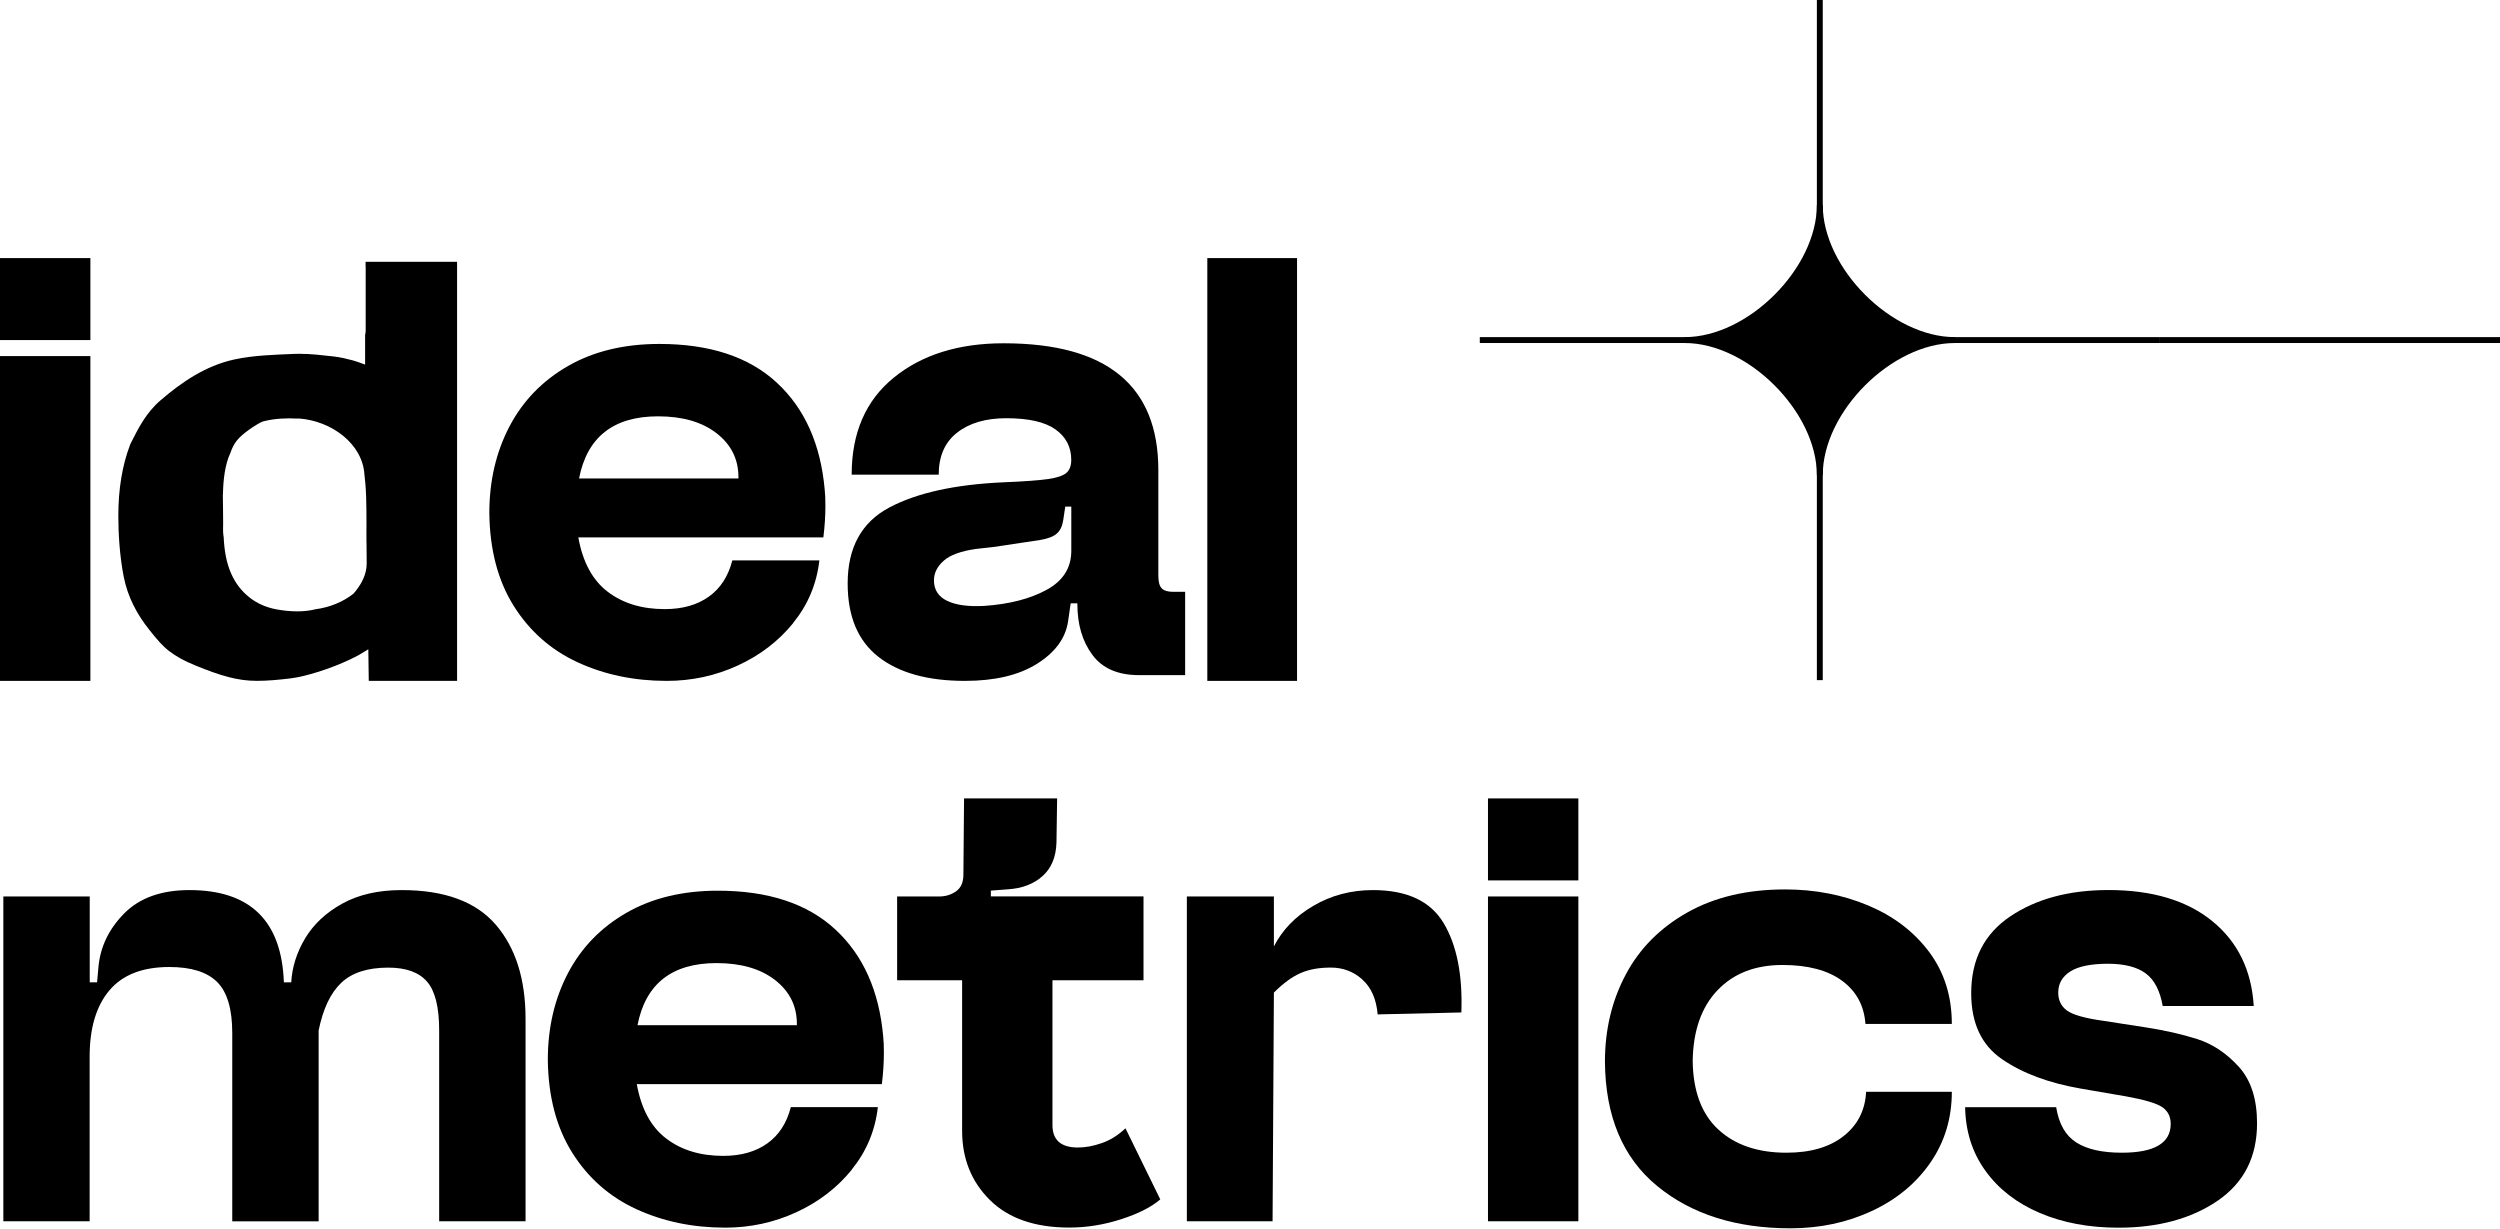
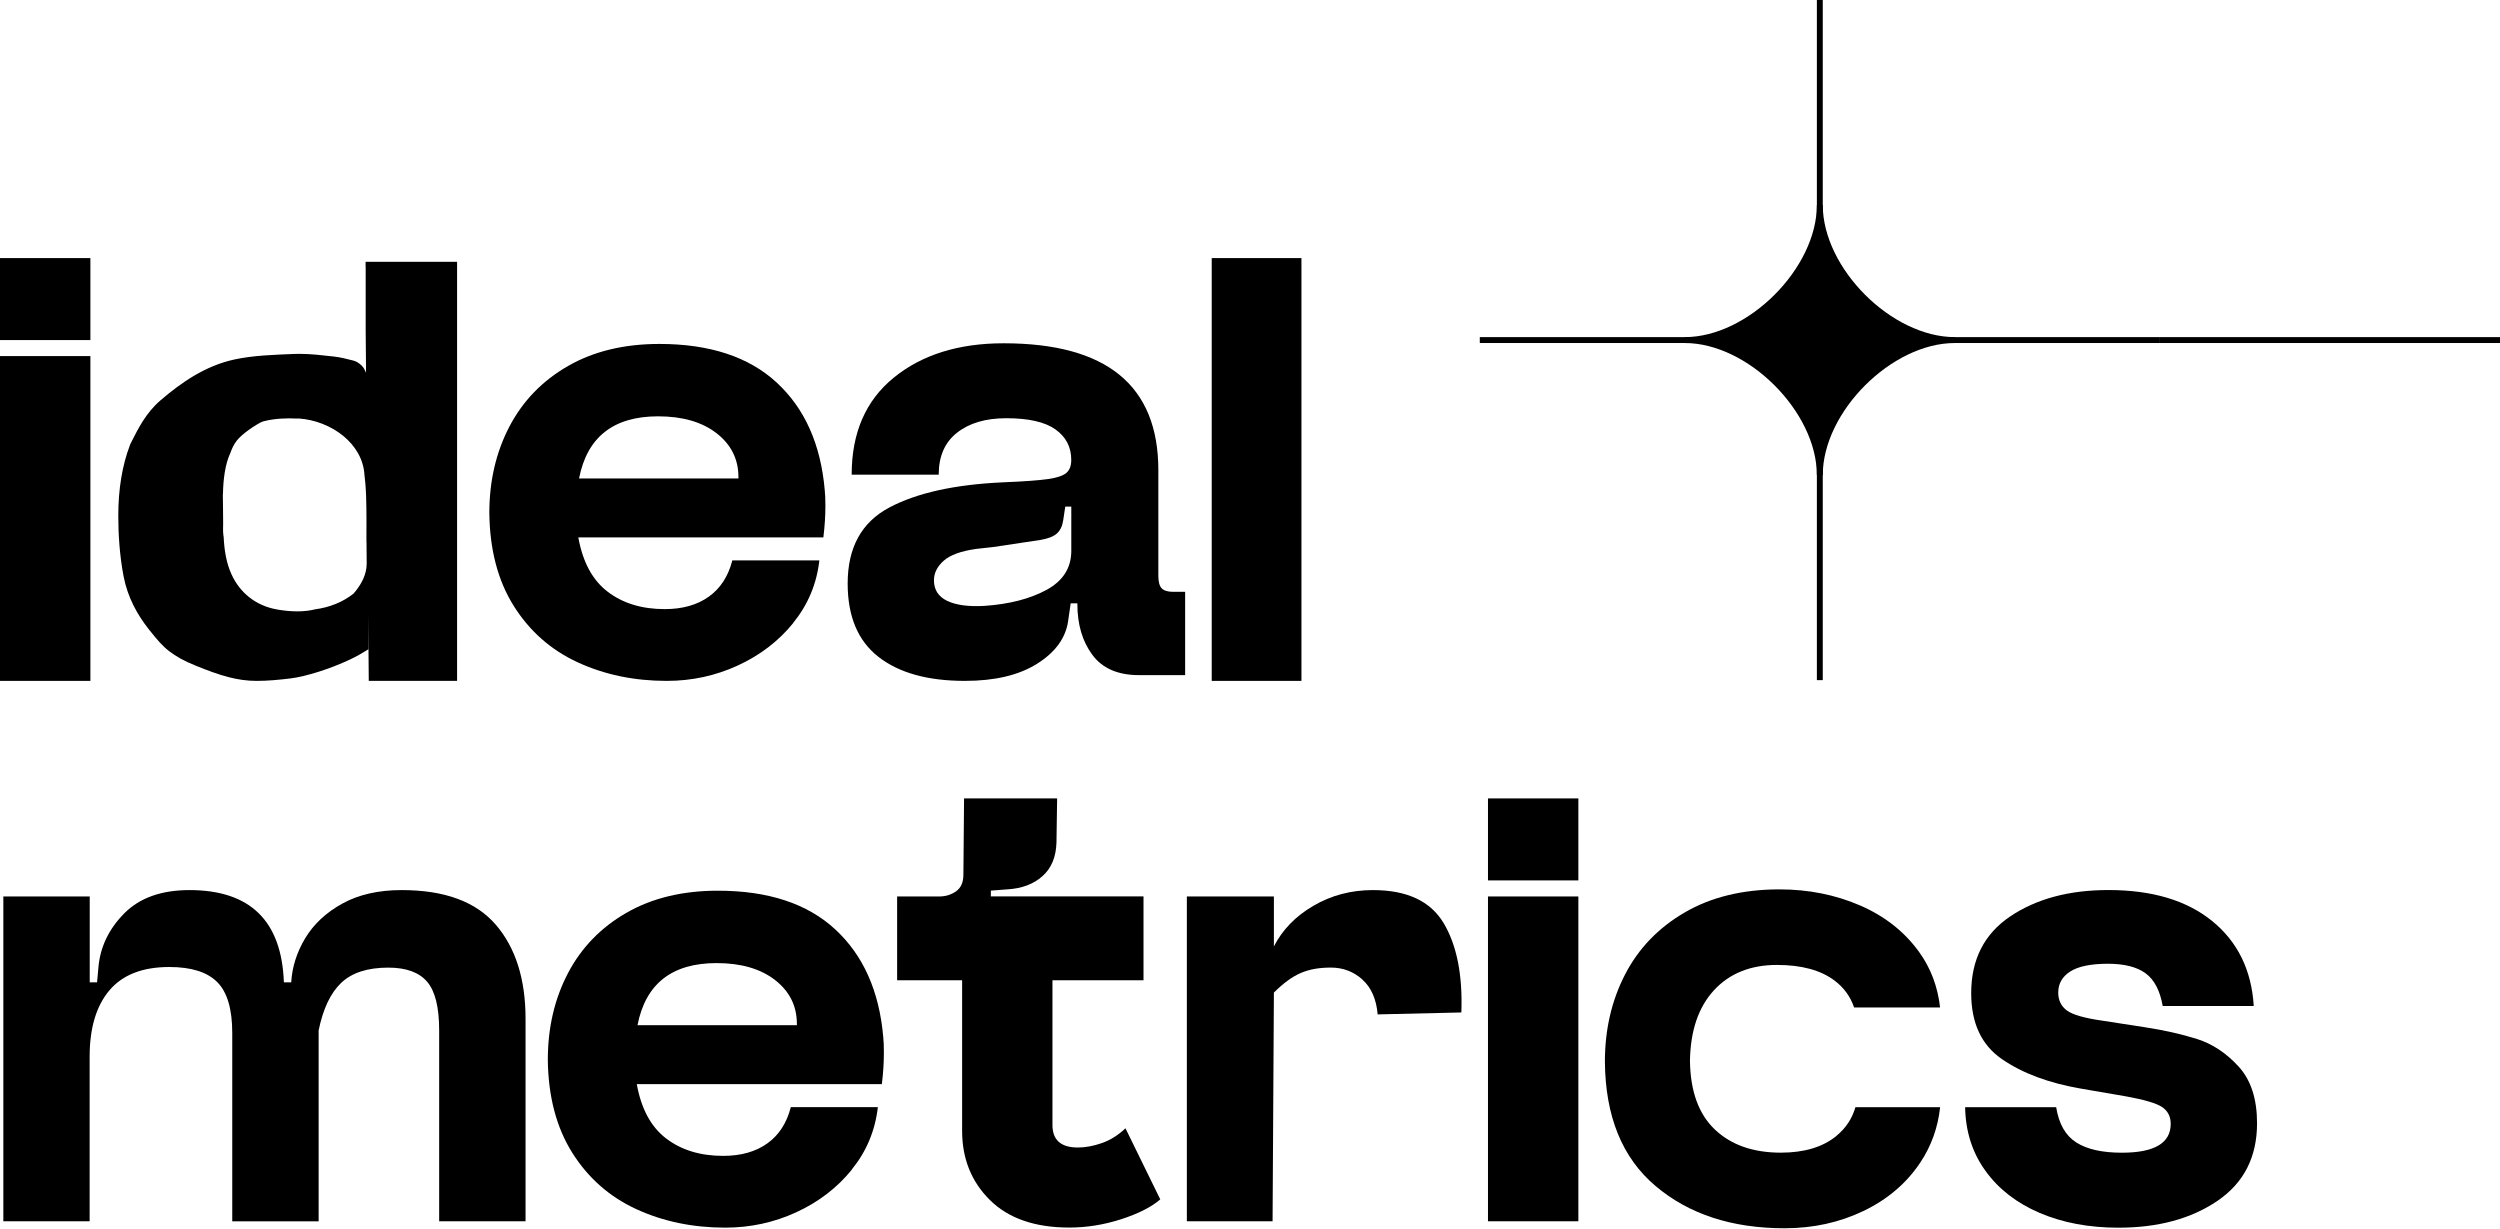
<svg xmlns="http://www.w3.org/2000/svg" id="Layer_2" data-name="Layer 2" viewBox="0 0 568.12 279.13">
+   <defs>
+     <style>
+       .cls-1 {
+         fill: none;
+       }
+     </style>
+   </defs>
  <g id="Layer_1-2" data-name="Layer 1">
    <path d="M0,58.65h20.54v18.63H0v-18.63ZM20.54,80.92v73.81H0v-73.81h20.54Z" />
    <path d="M180.28,141.56c-3.35,4.13-7.56,7.35-12.63,9.68-5.07,2.33-10.45,3.49-16.13,3.49-7.41,0-14.15-1.41-20.24-4.22-6.09-2.81-10.93-7.08-14.53-12.81-3.6-5.73-5.45-12.76-5.55-21.11,0-7.28,1.52-13.83,4.56-19.65,3.04-5.82,7.48-10.41,13.31-13.76,5.83-3.35,12.76-5.02,20.77-5.02,11.46,0,20.36,2.94,26.7,8.81,6.34,5.87,9.97,14,10.88,24.38.1.87.15,2.09.15,3.64,0,2.23-.15,4.61-.46,7.13h-55.69c1.01,5.63,3.25,9.75,6.7,12.37,3.45,2.62,7.76,3.93,12.93,3.93,4.06,0,7.4-.95,10.04-2.84,2.64-1.89,4.41-4.63,5.33-8.23h19.78c-.61,5.34-2.59,10.07-5.94,14.19ZM167.81,108.73v-.29c0-4.08-1.65-7.4-4.95-9.97-3.3-2.57-7.74-3.86-13.31-3.86-10.14,0-16.13,4.71-17.96,14.12h36.21Z" />
    <path d="M203.13,85.8c6.39-5.19,14.71-7.79,24.95-7.79,23.43,0,35.15,9.61,35.15,28.82v24.02c0,1.36.25,2.31.76,2.84.51.53,1.37.8,2.59.8h2.74v18.93h-10.5c-4.77,0-8.29-1.53-10.57-4.59-2.28-3.06-3.42-6.92-3.42-11.57v-.15h-1.52l-.61,4.22c-.61,3.79-2.97,6.97-7.08,9.54-4.11,2.57-9.56,3.86-16.36,3.86-8.42,0-14.97-1.82-19.63-5.46-4.67-3.64-7-9.19-7-16.67,0-8.15,3.14-13.9,9.43-17.25,6.29-3.35,14.96-5.26,26.02-5.75,4.67-.19,8.01-.44,10.04-.73,2.03-.29,3.42-.75,4.18-1.38.76-.63,1.14-1.62,1.14-2.98,0-2.91-1.19-5.22-3.58-6.92-2.38-1.7-6.11-2.55-11.18-2.55-4.67,0-8.39,1.09-11.18,3.28-2.79,2.18-4.18,5.36-4.18,9.54h-19.78c0-9.51,3.19-16.86,9.59-22.06ZM215.22,136.53c1.98.97,4.79,1.36,8.45,1.16,5.68-.39,10.4-1.6,14.15-3.64,3.75-2.04,5.63-5,5.63-8.88v-10.05h-1.37l-.46,3.06c-.2,1.36-.68,2.38-1.45,3.06-.76.68-2,1.16-3.73,1.46l-10.65,1.6-3.96.44c-3.45.49-5.91,1.38-7.38,2.69-1.47,1.31-2.21,2.79-2.21,4.44,0,2.14.99,3.69,2.97,4.66Z" />
-     <path d="M294.75,58.65v96.08h-20.39V58.65h20.39Z" />
+     <path d="M295.75,58.65v96.08h-20.39V58.65h20.39Z" />
    <path d="M20.39,277.53H.76v-73.81h19.63v19.51h1.67l.3-3.35c.4-4.66,2.36-8.76,5.86-12.3,3.5-3.54,8.44-5.31,14.84-5.31,13.79,0,20.95,6.99,21.45,20.96h1.67c.2-3.49,1.27-6.84,3.19-10.04,1.93-3.2,4.74-5.82,8.44-7.86,3.7-2.04,8.19-3.06,13.47-3.06,9.74,0,16.86,2.62,21.38,7.86,4.51,5.24,6.77,12.37,6.77,21.4v46h-19.63v-43.38c0-5.24-.91-8.93-2.74-11.06-1.83-2.13-4.77-3.2-8.83-3.2-4.67,0-8.22,1.14-10.65,3.42-2.43,2.28-4.16,5.9-5.17,10.85v43.38h-19.63v-42.8c0-5.43-1.14-9.29-3.42-11.57-2.28-2.28-5.91-3.42-10.88-3.42-6.09,0-10.63,1.77-13.62,5.31-2.99,3.54-4.49,8.57-4.49,15.07v37.41Z" />
    <path d="M193.57,265.81c-3.35,4.13-7.56,7.35-12.63,9.68-5.07,2.33-10.45,3.49-16.13,3.49-7.41,0-14.15-1.41-20.24-4.22-6.09-2.81-10.93-7.08-14.53-12.81-3.6-5.73-5.45-12.76-5.55-21.11,0-7.28,1.52-13.83,4.56-19.65,3.04-5.82,7.48-10.41,13.31-13.76,5.83-3.35,12.76-5.02,20.77-5.02,11.46,0,20.36,2.94,26.7,8.81,6.34,5.87,9.97,14,10.88,24.38.1.87.15,2.09.15,3.64,0,2.23-.15,4.61-.46,7.13h-55.69c1.01,5.63,3.25,9.75,6.7,12.37,3.45,2.62,7.76,3.93,12.93,3.93,4.06,0,7.4-.95,10.04-2.84,2.64-1.89,4.41-4.63,5.33-8.23h19.78c-.61,5.34-2.59,10.07-5.94,14.19ZM181.09,232.98v-.29c0-4.08-1.65-7.4-4.95-9.97-3.3-2.57-7.74-3.86-13.31-3.86-10.14,0-16.13,4.71-17.96,14.12h36.21Z" />
    <path d="M203.87,222.79v-19.07h9.59c1.42,0,2.69-.39,3.8-1.17,1.11-.78,1.67-2.04,1.67-3.79l.15-17.32h21.15l-.15,10.04c-.1,3.3-1.17,5.85-3.2,7.64-2.03,1.8-4.67,2.79-7.91,2.98l-3.8.29v1.31h34.69v19.07h-20.69v32.9c0,3.4,1.93,5.1,5.78,5.1,1.72,0,3.55-.34,5.48-1.02,1.93-.68,3.7-1.8,5.33-3.35l7.91,16.16c-2.03,1.75-5,3.25-8.9,4.51-3.91,1.26-7.84,1.89-11.79,1.89-7.81,0-13.82-2.09-18.03-6.26-4.21-4.17-6.31-9.41-6.31-15.72v-34.21h-14.76Z" />
    <path d="M309.58,222.57c-2.03-1.8-4.41-2.69-7.15-2.69s-4.92.41-6.85,1.24c-1.93.83-3.95,2.31-6.09,4.44l-.3,51.97h-19.48v-73.81h19.78v11.36c1.93-3.79,4.92-6.87,8.98-9.24,4.06-2.38,8.57-3.57,13.54-3.57,7.71,0,13.06,2.5,16.05,7.5,2.99,5,4.34,11.77,4.03,20.31l-19.02.44c-.3-3.49-1.47-6.14-3.5-7.93Z" />
    <path d="M338.14,181.44h20.54v18.63h-20.54v-18.63ZM358.68,203.72v73.81h-20.54v-73.81h20.54Z" />
-     <path d="M438.67,264.21c-3.25,4.71-7.68,8.37-13.31,10.99s-11.79,3.93-18.49,3.93c-12.38,0-22.47-3.2-30.28-9.61-7.81-6.41-11.77-15.82-11.87-28.24,0-7.28,1.57-13.88,4.72-19.8,3.14-5.92,7.81-10.63,14-14.12,6.19-3.49,13.59-5.24,22.22-5.24,6.8,0,13.09,1.22,18.87,3.64,5.78,2.43,10.4,5.95,13.85,10.55,3.45,4.61,5.17,10.07,5.17,16.38h-19.63c-.3-4.17-2.08-7.45-5.33-9.83-3.25-2.38-7.76-3.57-13.54-3.57-6.19,0-11.11,1.92-14.76,5.75-3.65,3.83-5.53,9.2-5.63,16.09.1,6.89,2.05,12.08,5.86,15.58s8.95,5.24,15.44,5.24c5.48,0,9.81-1.26,13.01-3.79,3.19-2.52,4.89-5.87,5.1-10.05h19.48c0,6.02-1.62,11.38-4.87,16.09Z" />
    <path d="M487.59,221.19c-1.98-1.46-4.85-2.18-8.6-2.18s-6.69.58-8.52,1.75-2.74,2.77-2.74,4.8c0,1.75.66,3.11,1.98,4.08,1.32.97,4.06,1.75,8.22,2.33l9.43,1.46c4.46.68,8.44,1.58,11.94,2.69,3.5,1.12,6.64,3.2,9.43,6.26,2.79,3.06,4.18,7.35,4.18,12.88,0,7.67-2.99,13.54-8.98,17.62-5.99,4.08-13.49,6.11-22.52,6.11-6.7,0-12.66-1.12-17.88-3.35-5.23-2.23-9.33-5.41-12.32-9.54-2.99-4.12-4.54-8.95-4.64-14.49h20.69c.61,3.79,2.13,6.46,4.57,8.01,2.43,1.55,5.88,2.33,10.35,2.33,7.4,0,11.11-2.18,11.11-6.55,0-1.65-.64-2.91-1.9-3.79-1.27-.87-4.03-1.7-8.29-2.47l-10.2-1.75c-7.3-1.26-13.29-3.49-17.95-6.7-4.67-3.2-7-8.2-7-14.99,0-7.67,2.97-13.49,8.9-17.47,5.93-3.98,13.36-5.97,22.29-5.97,9.94,0,17.8,2.35,23.59,7.06,5.78,4.71,8.93,11.14,9.43,19.29h-20.69c-.61-3.49-1.9-5.97-3.88-7.42Z" />
-     <path d="M84.7,149.72c.09.2.14.31.17.37v.02s.02.02.02.02l.02.07M83.8,154.73h20.07V59.5h-20.79v1.07h.02v14.51c0,.37-.05.71-.13,1.04v6.73s-.69-.25-.69-.25c-.23-.08-.46-.17-.69-.25-.33-.11-.63-.21-.88-.29-.25-.08-.42-.13-.52-.16-1.39-.37-2.92-.74-4.41-.9-2.54-.28-5.14-.6-7.76-.6-.43,0-.86,0-1.29.03-4.41.19-9.12.31-13.49,1.26-6.6,1.44-12.05,5.23-16.76,9.28-3.27,2.81-5.02,6.3-6.69,9.61h0s-.25.51-.25.51h0s0,.02,0,.02v.03c-1.77,4.65-2.65,10.05-2.65,16.04,0,4.06.29,9.04,1.21,13.81.92,4.77,3.14,8.73,5.69,11.96,1.95,2.46,3.12,3.84,4.68,5.03,1.57,1.19,3.29,2.18,5.99,3.27,5.62,2.29,9.47,3.47,13.87,3.47h.08c2.36,0,4.8-.22,7.62-.56,1.78-.22,4.03-.77,6.4-1.52,2.37-.75,4.85-1.71,7.06-2.75,1.6-.75,2.76-1.44,3.71-2.03l.5-.32M80.81,134.33l-.4-.26.4.26c-.15.19-.3.37-.45.54l-.03.03-.03.03c-2.4,1.89-5.4,3.09-8.63,3.53h-.03s-.03.01-.03.01c-1.27.32-2.65.46-4.05.46-1.57,0-3.16-.17-4.61-.43-2.51-.44-4.62-1.43-6.34-2.8-1.72-1.37-3.06-3.13-3.97-5.12-1.23-2.65-1.67-5.58-1.81-8.52v-.03s-.07-.43-.07-.43c-.05-.41-.07-.83-.07-1.26,0-.46.02-.93.02-1.41,0-2.15-.05-4.29-.07-6.42v-.02s0-.02,0-.02l.03-.3v-.03s0,0,0,0v-.02c.07-3.13.46-6.6,1.69-9.21v-.02s.02-.02.02-.02c.32-.96.76-1.86,1.39-2.69h0s0,0,0,0c1.16-1.54,4.31-3.7,6.08-4.47l-1.66.62h0s0,0,0,0c2.2-.98,5.25-1.26,7.52-1.26h.08c.66,0,1.24.02,1.72.05h.05s.05,0,.05,0l.23-.02h.04c3.67.25,7.32,1.67,10.09,3.93,2.76,2.25,4.64,5.31,4.85,8.86h0s0,.01,0,.01h0c.02.3.06.67.11,1.03.04.36.09.72.1.97h0s0,.02,0,.02h0c.04.3.07.86.1,1.42.03.56.06,1.12.07,1.44.06,1.97.08,3.89.08,5.54,0,1.55-.01,2.85-.01,3.73,0,.34,0,.61,0,.81v.26s.02.09.02.09v.02s.04,4.8.04,4.8c0,2.38-1.05,4.44-2.52,6.31Z" />
+     <path d="M84.7,149.72c.09.2.14.31.17.37v.02s.02.02.02.02l.02.07M83.51,85.55h0c-.23-.42-.48-1.63-1.29-2.44-.73-.73-1.37-.99-1.62-1.07-.25-.08-.32-.1-.42-.13-1.39-.37-2.92-.74-4.41-.9-2.54-.28-5.14-.6-7.76-.6-.43,0-.86,0-1.29.03-4.41.19-9.12.31-13.49,1.26-6.6,1.44-12.05,5.23-16.76,9.28-3.27,2.81-5.02,6.3-6.69,9.61h0s-.25.51-.25.51h0s0,.02,0,.02v.03c-1.77,4.65-2.65,10.05-2.65,16.04,0,4.06.29,9.04,1.21,13.81.92,4.77,3.14,8.73,5.69,11.96,1.95,2.46,3.12,3.84,4.68,5.03,1.57,1.19,3.29,2.18,5.99,3.27,5.62,2.29,9.47,3.47,13.87,3.47h.08c2.36,0,4.8-.22,7.62-.56,1.78-.22,4.03-.77,6.4-1.52,2.37-.75,4.85-1.71,7.06-2.75,1.6-.75,2.76-1.44,3.71-2.03l.5-.32M83.8,154.73h20.07V59.5h-20.79v1.07h.02v14.51M80.81,134.33l-.4-.26.4.26c-.15.19-.3.37-.45.54l-.03.03-.03.03c-2.4,1.89-5.4,3.09-8.63,3.53h-.03s-.03.01-.03.01c-1.27.32-2.65.46-4.05.46-1.57,0-3.16-.17-4.61-.43-2.51-.44-4.62-1.43-6.34-2.8-1.72-1.37-3.06-3.13-3.97-5.12-1.23-2.65-1.67-5.58-1.81-8.52v-.03s-.07-.43-.07-.43c-.05-.41-.07-.83-.07-1.26,0-.46.02-.93.02-1.41,0-2.15-.05-4.29-.07-6.42v-.02s0-.02,0-.02l.03-.3v-.03s0,0,0,0v-.02c.07-3.13.46-6.6,1.69-9.21v-.02s.02-.02.02-.02c.32-.96.76-1.86,1.39-2.69h0s0,0,0,0c1.16-1.54,4.31-3.7,6.08-4.47l-1.66.62h0s0,0,0,0c2.2-.98,5.25-1.26,7.52-1.26h.08c.66,0,1.24.02,1.72.05h.05s.05,0,.05,0l.23-.02h.04c3.67.25,7.32,1.67,10.09,3.93,2.76,2.25,4.64,5.31,4.85,8.86h0s0,.01,0,.01h0c.02.3.06.67.11,1.03.04.36.09.72.1.97h0s0,.02,0,.02h0c.04.3.07.86.1,1.42.03.56.06,1.12.07,1.44.06,1.97.08,3.89.08,5.54,0,1.55-.01,2.85-.01,3.73,0,.34,0,.61,0,.81v.26s.02.09.02.09v.02s.04,4.8.04,4.8c0,2.38-1.05,4.44-2.52,6.31Z" />
+     <path class="cls-1" d="M416.93,222.86c-3.15-2.38-7.52-3.57-13.12-3.57-6,0-10.76,1.92-14.3,5.75-3.54,3.83-5.36,9.2-5.46,16.09.1,6.89,1.99,12.08,5.68,15.58,3.69,3.49,8.68,5.24,14.97,5.24,5.31,0,9.51-1.26,12.61-3.78,2.18-1.77,3.62-3.96,4.36-6.55h-6.27v-22.66h5.95c-.82-2.44-2.28-4.47-4.42-6.09Z" />
+     <path d="M417.3,258.16c-3.1,2.52-7.3,3.78-12.61,3.78-6.29,0-11.28-1.75-14.97-5.24-3.69-3.49-5.58-8.69-5.68-15.58.1-6.89,1.92-12.25,5.46-16.09,3.54-3.83,8.31-5.75,14.3-5.75,5.6,0,9.98,1.19,13.12,3.57,2.13,1.61,3.59,3.65,4.42,6.09h19.54c-.54-4.75-2.13-8.97-4.79-12.64-3.34-4.61-7.82-8.13-13.42-10.55-5.6-2.42-11.7-3.64-18.29-3.64-8.36,0-15.53,1.75-21.53,5.24-6,3.49-10.52,8.2-13.57,14.12-3.05,5.92-4.57,12.52-4.57,19.8.1,12.42,3.93,21.84,11.5,28.24,7.57,6.41,17.35,9.61,29.34,9.61,6.49,0,12.46-1.31,17.92-3.93s9.76-6.28,12.9-10.99c2.52-3.77,4.02-7.98,4.52-12.59h-19.25c-.74,2.59-2.19,4.78-4.36,6.55Z" />
  </g>
  <g id="Ideal_Metrics_â_Lockups" data-name="Ideal Metrics â€” Lockups">
    <g>
      <path d="M414.22,46.58h-1.34c0,14.39-15.65,30.03-30.03,30.03v1.34c14.39,0,30.03,15.65,30.03,30.03h1.34c0-14.39,15.65-30.03,30.03-30.03v-1.34c-14.39,0-30.03-15.65-30.03-30.03Z" />
      <rect x="336.27" y="76.61" width="154.56" height="1.34" transform="translate(490.83 -336.27) rotate(90)" />
      <rect x="336.27" y="76.61" width="154.56" height="1.34" transform="translate(827.11 154.56) rotate(180)" />
      <rect x="490.83" y="76.61" width="77.28" height="1.34" transform="translate(1058.95 154.56) rotate(180)" />
    </g>
  </g>
</svg>
